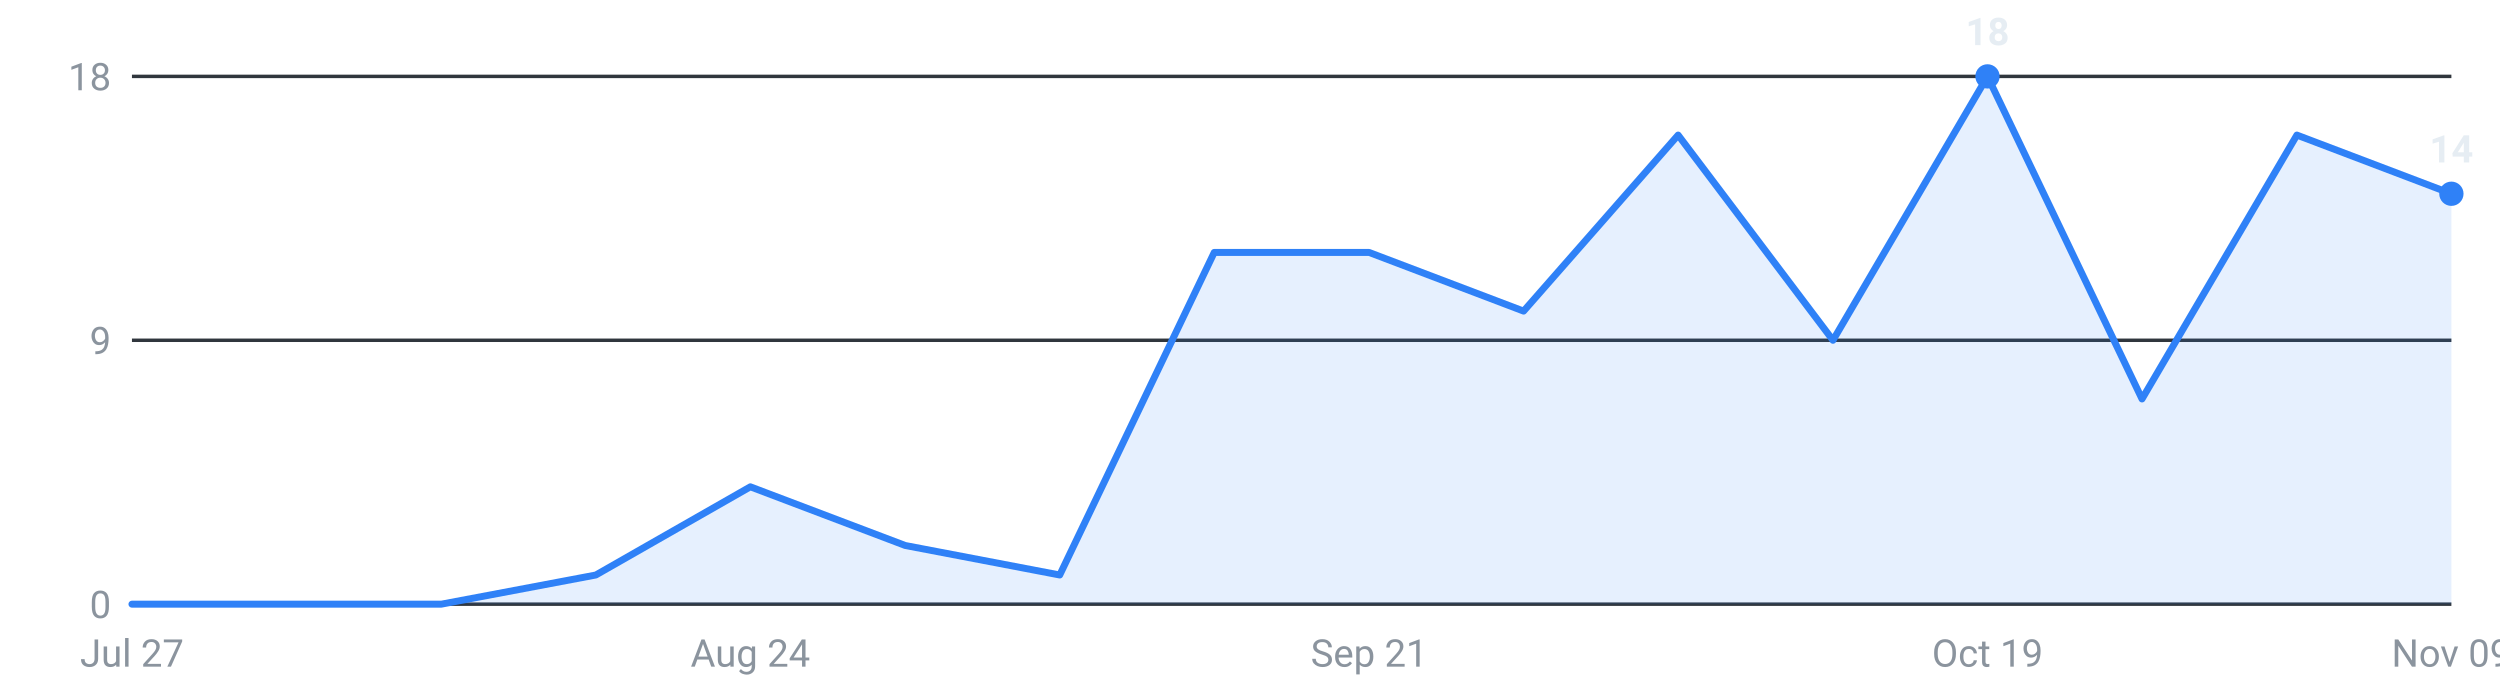
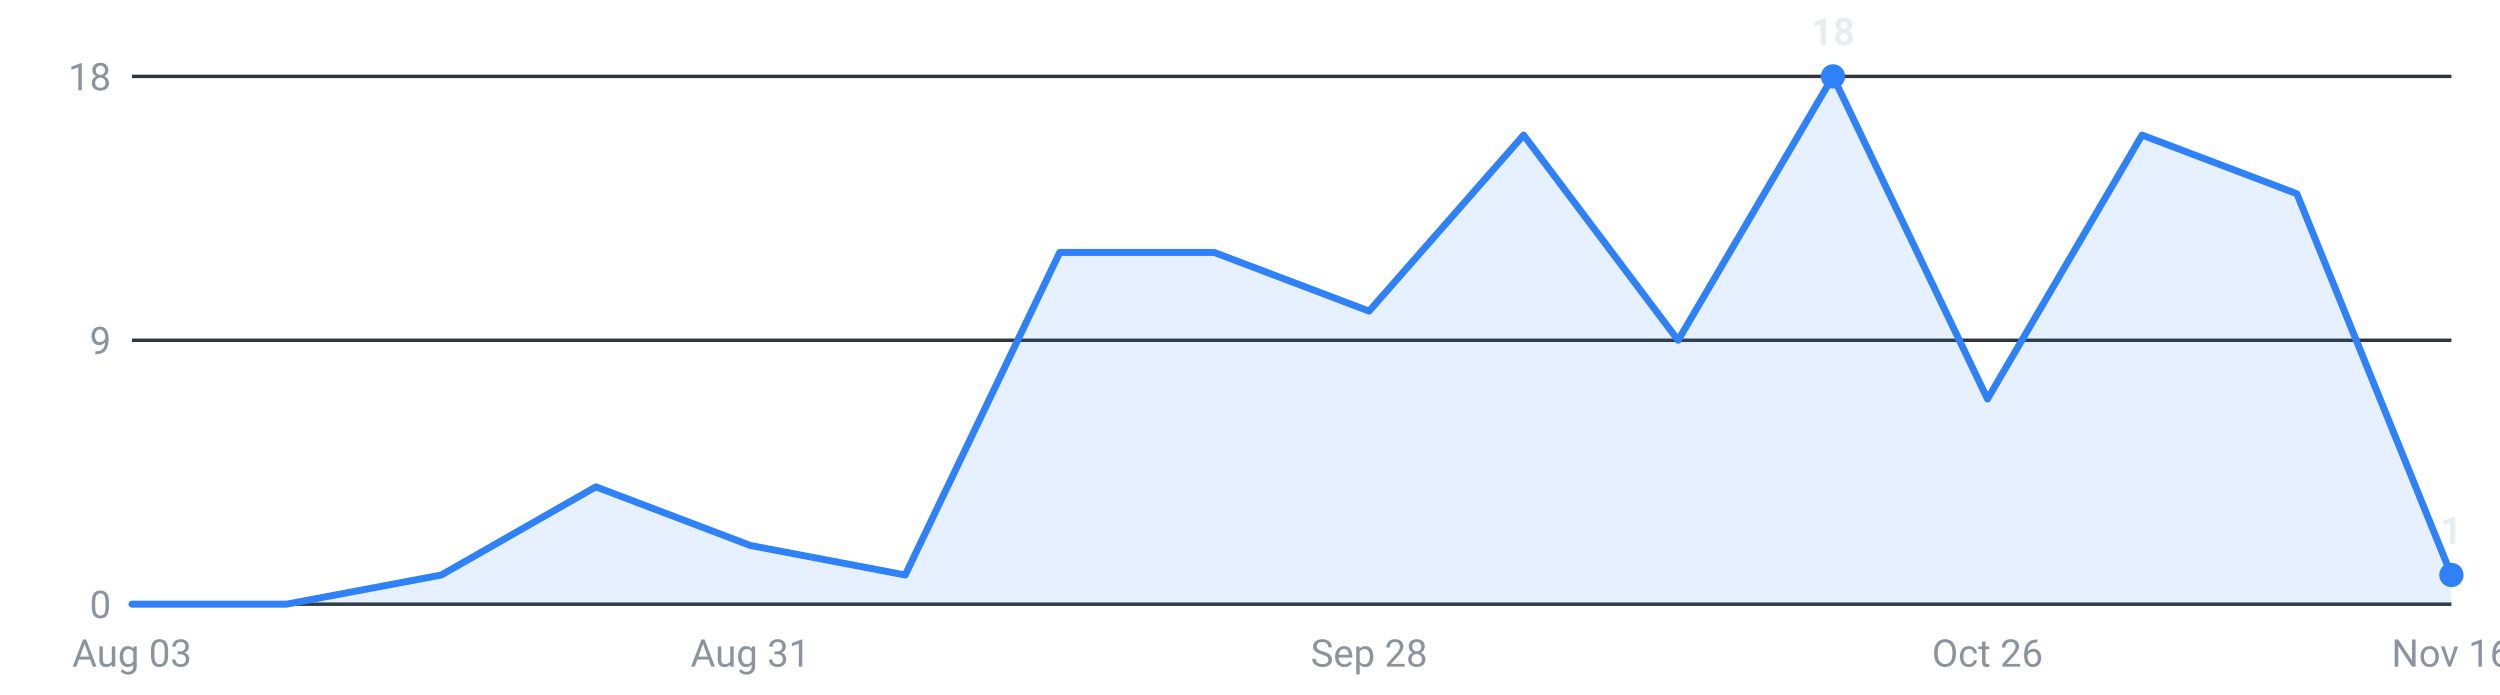
<svg xmlns="http://www.w3.org/2000/svg" viewBox="0 0 720 200" width="720" height="200" role="img" aria-label="Internships posted per week, last 16 weeks">
  <g font-family="-apple-system,Segoe UI,Roboto,sans-serif" font-size="11">
    <line x1="38" y1="174.0" x2="706" y2="174.0" stroke="#30363d" stroke-width="1" />
    <text x="32" y="178.0" text-anchor="end" fill="#8b949e">0</text>
    <line x1="38" y1="98.0" x2="706" y2="98.0" stroke="#30363d" stroke-width="1" />
    <text x="32" y="102.0" text-anchor="end" fill="#8b949e">9</text>
    <line x1="38" y1="22.0" x2="706" y2="22.0" stroke="#30363d" stroke-width="1" />
    <text x="32" y="26.0" text-anchor="end" fill="#8b949e">18</text>
-     <path d="M38.0,174 L38.0,174.0 L82.5,174.0 L127.1,174.0 L171.6,165.6 L216.1,140.2 L260.7,157.1 L305.2,165.6 L349.7,72.7 L394.3,72.7 L438.8,89.6 L483.3,38.9 L527.9,98.0 L572.4,22.0 L616.9,114.9 L661.5,38.9 L706.0,55.8 L706.0,174 Z" fill="#2f81f7" fill-opacity="0.12" />
-     <polyline points="38.0,174.0 82.5,174.0 127.1,174.0 171.6,165.6 216.1,140.2 260.7,157.1 305.2,165.6 349.7,72.7 394.3,72.7 438.8,89.6 483.3,38.9 527.9,98.0 572.4,22.0 616.9,114.9 661.5,38.9 706.0,55.8" fill="none" stroke="#2f81f7" stroke-width="2" stroke-linejoin="round" stroke-linecap="round" />
-     <circle cx="572.4" cy="22.0" r="3.5" fill="#2f81f7" />
-     <text x="572.4" y="13.0" text-anchor="middle" fill="#e6edf3" font-weight="600">18</text>
-     <circle cx="706.0" cy="55.8" r="3.5" fill="#2f81f7" />
-     <text x="706.0" y="46.8" text-anchor="middle" fill="#e6edf3" font-weight="600">14</text>
-     <text x="38.0" y="192" text-anchor="middle" fill="#8b949e">Jul 27</text>
-     <text x="216.1" y="192" text-anchor="middle" fill="#8b949e">Aug 24</text>
-     <text x="394.3" y="192" text-anchor="middle" fill="#8b949e">Sep 21</text>
-     <text x="572.4" y="192" text-anchor="middle" fill="#8b949e">Oct 19</text>
-     <text x="706.0" y="192" text-anchor="middle" fill="#8b949e">Nov 09</text>
+     <path d="M38.0,174 L38.0,174.0 L82.5,174.0 L127.1,165.6 L171.6,140.2 L216.1,157.1 L260.7,165.6 L305.2,72.7 L349.7,72.7 L394.3,89.6 L438.8,38.9 L483.3,98.0 L527.9,22.0 L572.4,114.9 L616.9,38.9 L661.5,55.8 L706.0,165.6 L706.0,174 Z" fill="#2f81f7" fill-opacity="0.12" />
+     <polyline points="38.0,174.0 82.5,174.0 127.1,165.6 171.6,140.2 216.1,157.1 260.7,165.6 305.2,72.7 349.7,72.7 394.3,89.6 438.8,38.9 483.3,98.0 527.9,22.0 572.4,114.9 616.9,38.9 661.5,55.8 706.0,165.6" fill="none" stroke="#2f81f7" stroke-width="2" stroke-linejoin="round" stroke-linecap="round" />
+     <circle cx="527.9" cy="22.0" r="3.5" fill="#2f81f7" />
+     <text x="527.9" y="13.0" text-anchor="middle" fill="#e6edf3" font-weight="600">18</text>
+     <circle cx="706.0" cy="165.6" r="3.5" fill="#2f81f7" />
+     <text x="706.0" y="156.6" text-anchor="middle" fill="#e6edf3" font-weight="600">1</text>
+     <text x="38.0" y="192" text-anchor="middle" fill="#8b949e">Aug 03</text>
+     <text x="216.1" y="192" text-anchor="middle" fill="#8b949e">Aug 31</text>
+     <text x="394.3" y="192" text-anchor="middle" fill="#8b949e">Sep 28</text>
+     <text x="572.4" y="192" text-anchor="middle" fill="#8b949e">Oct 26</text>
+     <text x="706.0" y="192" text-anchor="middle" fill="#8b949e">Nov 16</text>
  </g>
</svg>
